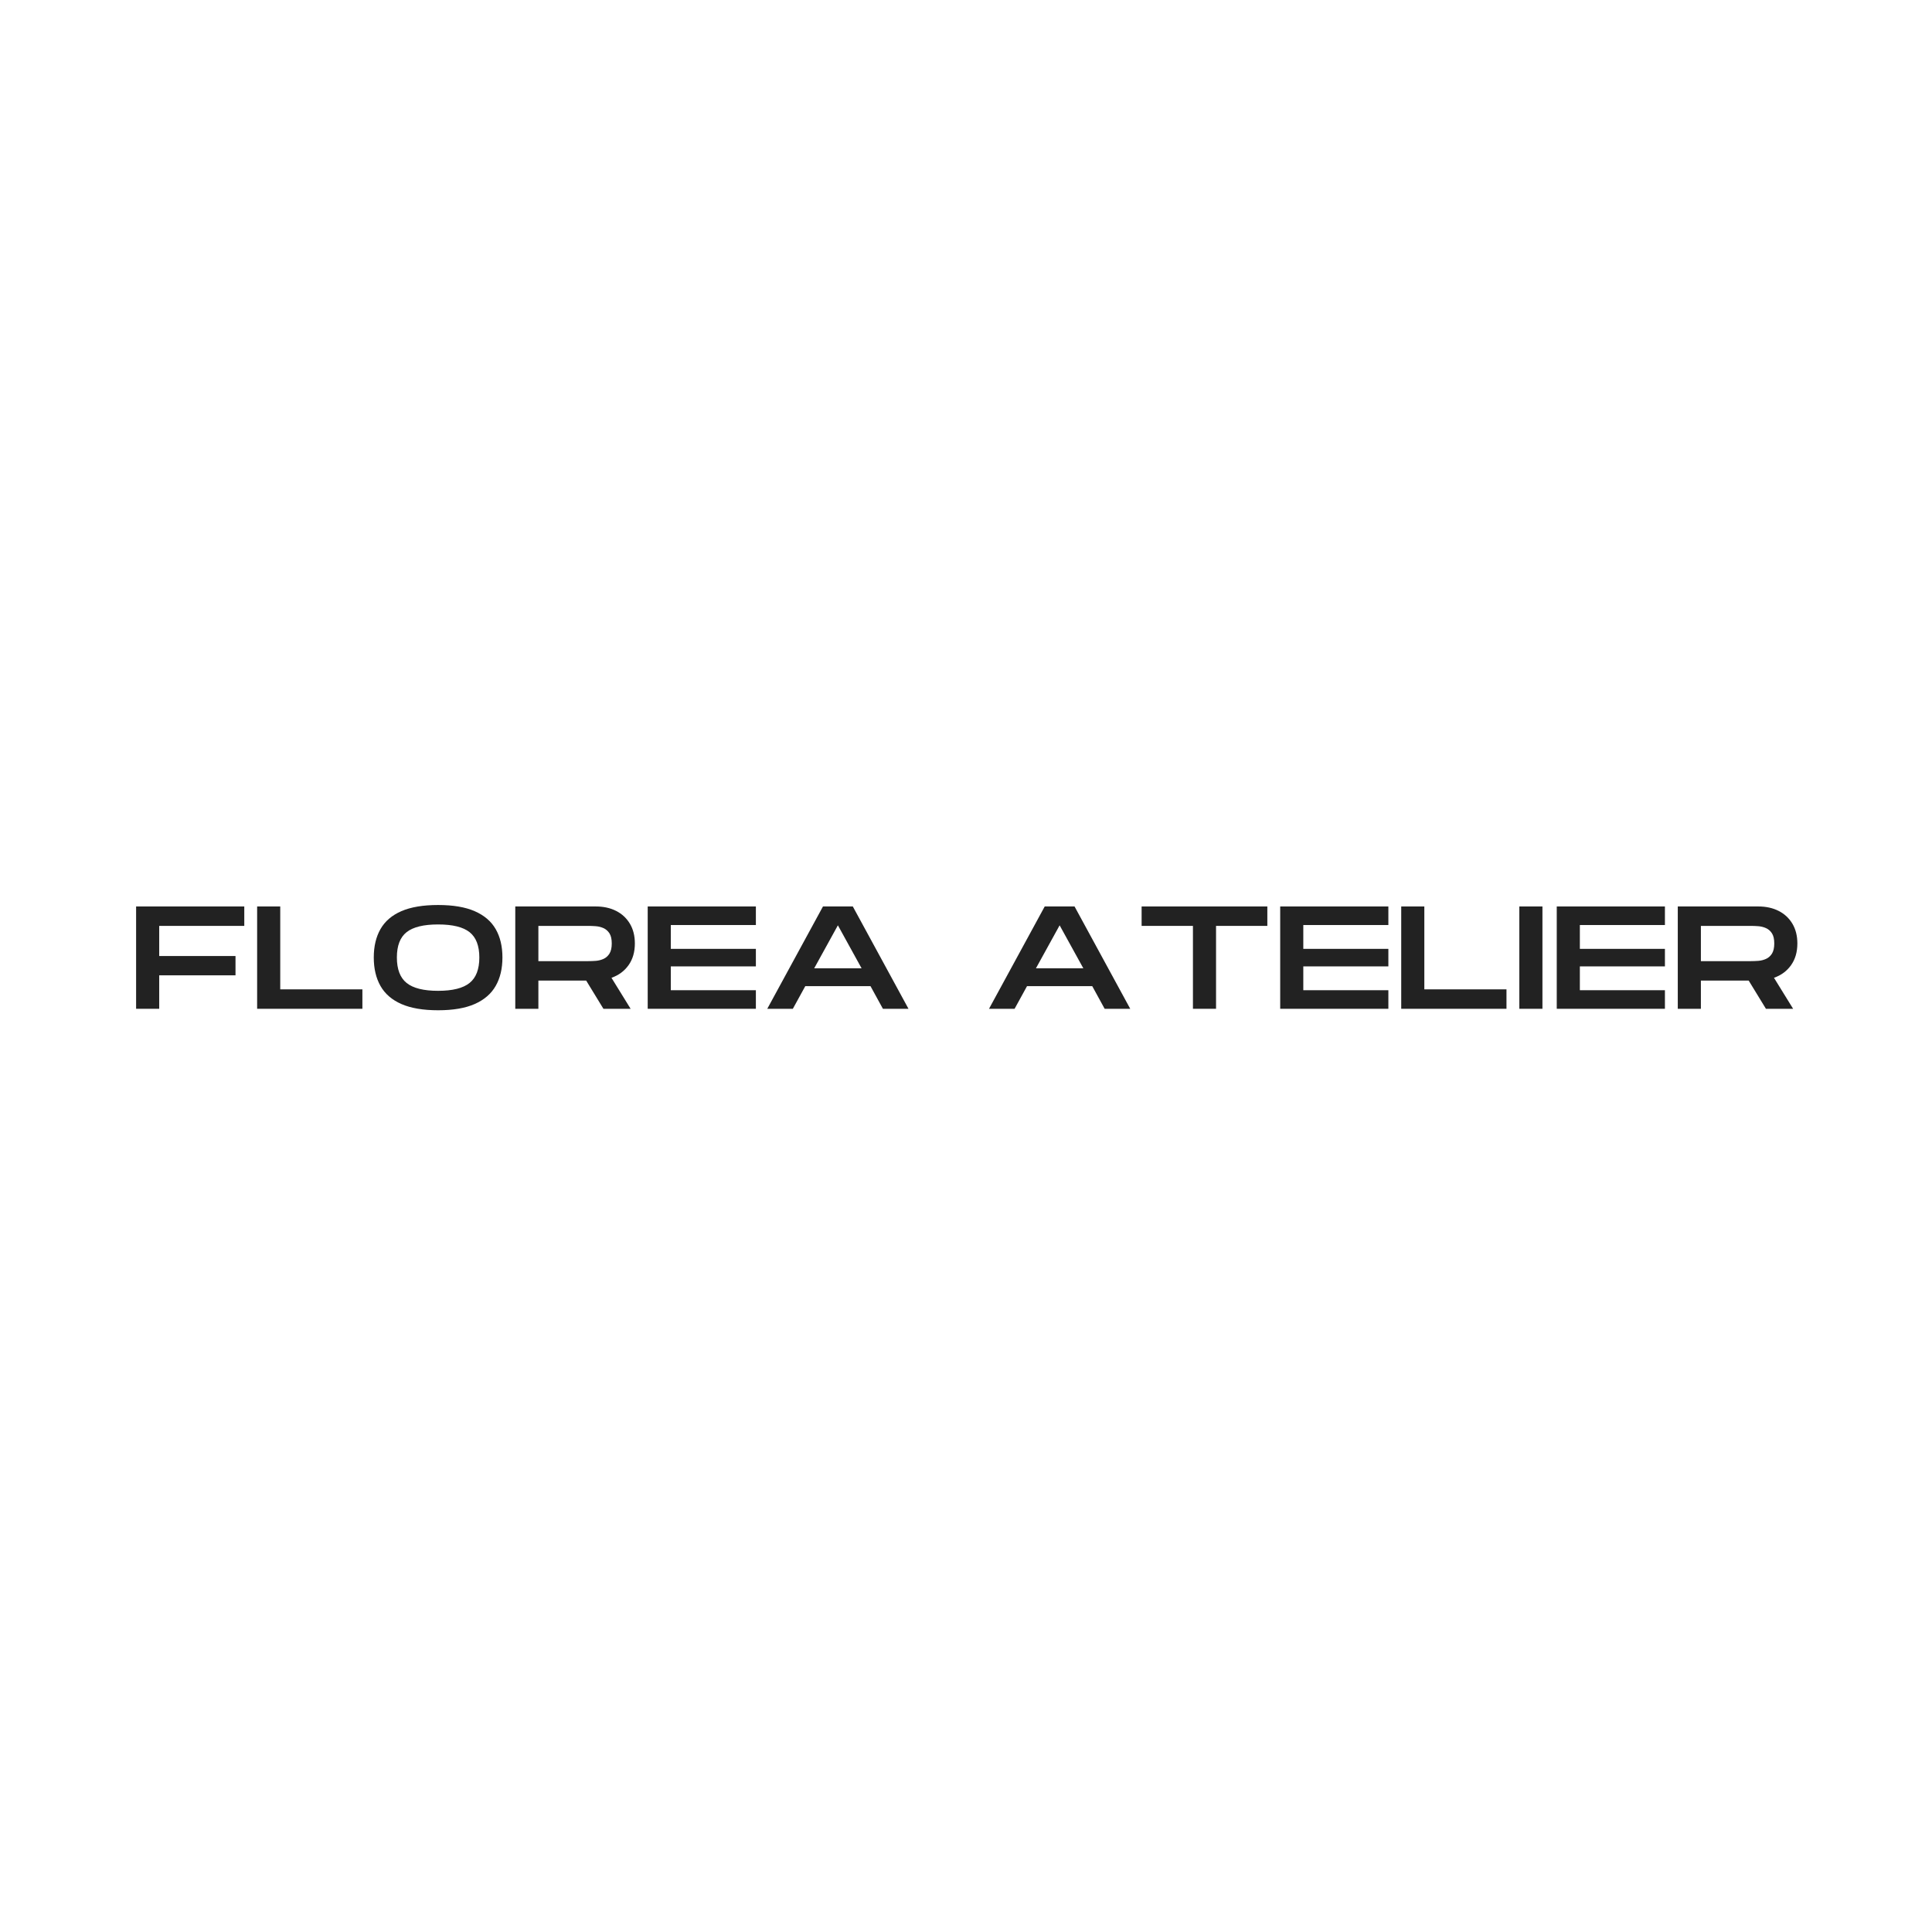
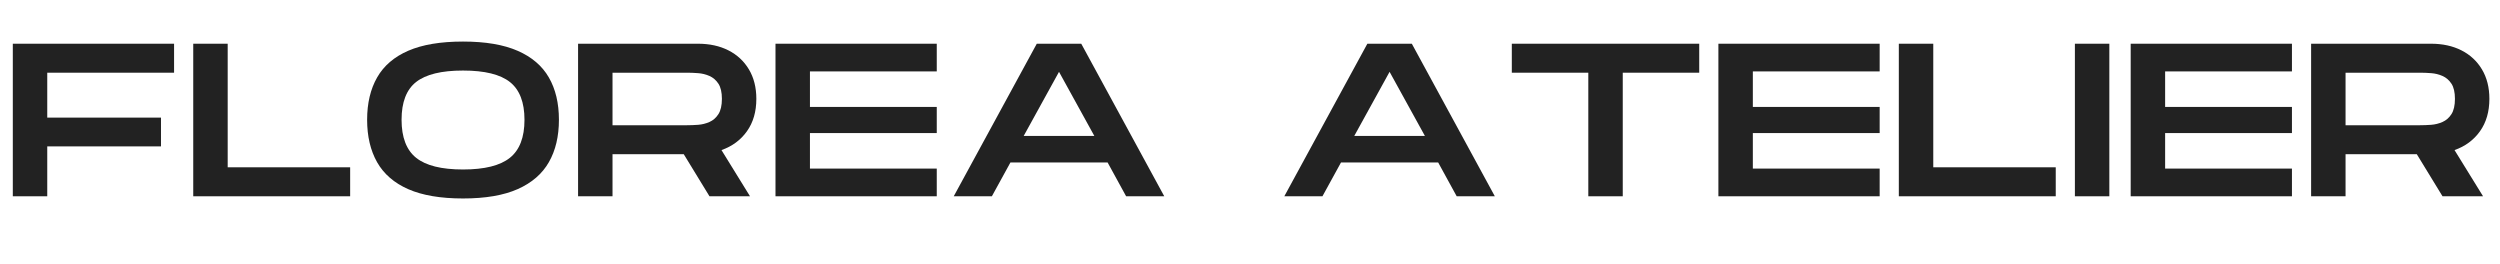
- <svg xmlns="http://www.w3.org/2000/svg" width="2000" zoomAndPan="magnify" viewBox="0 0 1500 1500" height="2000" preserveAspectRatio="xMidYMid meet" version="1.0">
+ <svg xmlns="http://www.w3.org/2000/svg" width="1302" zoomAndPan="magnify" viewBox="99 681 1302 137" height="137" preserveAspectRatio="xMidYMid meet" version="1.0">
  <defs>
    <g />
    <clipPath id="41aa8d6768">
      <rect x="0" width="1302" y="0" height="137" />
    </clipPath>
  </defs>
  <g transform="matrix(1, 0, 0, 1, 99, 681)">
    <g clip-path="url(#41aa8d6768)">
      <g fill="#222222" fill-opacity="1">
        <g transform="translate(1.110771, 102.2223)">
          <g>
            <path d="M 5.562 0 L 5.562 -79.453 L 89.547 -79.453 L 89.547 -64.359 L 23.5 -64.359 L 23.5 -40.969 L 82.734 -40.969 L 82.734 -25.984 L 23.5 -25.984 L 23.5 0 Z M 5.562 0 " />
          </g>
        </g>
      </g>
      <g fill="#222222" fill-opacity="1">
        <g transform="translate(95.07825, 102.2223)">
          <g>
            <path d="M 5.562 0 L 5.562 -79.453 L 23.5 -79.453 L 23.5 -15.094 L 87.281 -15.094 L 87.281 0 Z M 5.562 0 " />
          </g>
        </g>
      </g>
      <g fill="#222222" fill-opacity="1">
        <g transform="translate(186.7765, 102.2223)">
          <g>
            <path d="M 54.359 1.141 C 42.711 1.141 33.219 -0.469 25.875 -3.688 C 18.539 -6.906 13.129 -11.578 9.641 -17.703 C 6.16 -23.836 4.422 -31.219 4.422 -39.844 C 4.422 -48.469 6.16 -55.82 9.641 -61.906 C 13.129 -68 18.539 -72.633 25.875 -75.812 C 33.219 -78.988 42.711 -80.578 54.359 -80.578 C 66.016 -80.578 75.508 -78.969 82.844 -75.75 C 90.188 -72.539 95.598 -67.91 99.078 -61.859 C 102.566 -55.805 104.312 -48.469 104.312 -39.844 C 104.312 -31.219 102.566 -23.859 99.078 -17.766 C 95.598 -11.672 90.188 -6.992 82.844 -3.734 C 75.508 -0.484 66.016 1.141 54.359 1.141 Z M 54.359 -13.953 C 65.566 -13.953 73.703 -15.977 78.766 -20.031 C 83.836 -24.082 86.375 -30.688 86.375 -39.844 C 86.375 -48.914 83.859 -55.457 78.828 -59.469 C 73.797 -63.477 65.641 -65.484 54.359 -65.484 C 43.16 -65.484 35.023 -63.5 29.953 -59.531 C 24.891 -55.562 22.359 -49 22.359 -39.844 C 22.359 -30.688 24.891 -24.082 29.953 -20.031 C 35.023 -15.977 43.16 -13.953 54.359 -13.953 Z M 54.359 -13.953 " />
          </g>
        </g>
      </g>
      <g fill="#222222" fill-opacity="1">
        <g transform="translate(295.4977, 102.2223)">
          <g>
            <path d="M 5.562 0 L 5.562 -79.453 L 67.984 -79.453 C 74.035 -79.453 79.332 -78.297 83.875 -75.984 C 88.414 -73.68 91.973 -70.375 94.547 -66.062 C 97.117 -61.75 98.406 -56.641 98.406 -50.734 C 98.406 -44.078 96.773 -38.457 93.516 -33.875 C 90.266 -29.301 85.844 -26.031 80.25 -24.062 L 95.109 0 L 74 0 L 60.609 -21.906 L 23.5 -21.906 L 23.5 0 Z M 23.5 -37 L 62.312 -37 C 64.051 -37 65.961 -37.07 68.047 -37.219 C 70.129 -37.375 72.113 -37.867 74 -38.703 C 75.895 -39.535 77.445 -40.895 78.656 -42.781 C 79.863 -44.676 80.469 -47.328 80.469 -50.734 C 80.469 -54.141 79.863 -56.77 78.656 -58.625 C 77.445 -60.477 75.895 -61.82 74 -62.656 C 72.113 -63.488 70.129 -63.977 68.047 -64.125 C 65.961 -64.281 64.051 -64.359 62.312 -64.359 L 23.5 -64.359 Z M 23.5 -37 " />
          </g>
        </g>
      </g>
      <g fill="#222222" fill-opacity="1">
        <g transform="translate(398.3173, 102.2223)">
          <g>
            <path d="M 5.562 0 L 5.562 -79.453 L 89.547 -79.453 L 89.547 -65.031 L 23.5 -65.031 L 23.5 -46.531 L 89.547 -46.531 L 89.547 -32.922 L 23.5 -32.922 L 23.5 -14.422 L 89.547 -14.422 L 89.547 0 Z M 5.562 0 " />
          </g>
        </g>
      </g>
      <g fill="#222222" fill-opacity="1">
        <g transform="translate(492.2854, 102.2223)">
          <g>
            <path d="M 4.422 0 L 47.672 -79.453 L 70.828 -79.453 L 114.062 0 L 94.203 0 L 84.562 -17.594 L 33.938 -17.594 L 24.281 0 Z M 40.859 -31.438 L 77.641 -31.438 L 59.25 -64.812 Z M 40.859 -31.438 " />
          </g>
        </g>
      </g>
      <g fill="#222222" fill-opacity="1">
        <g transform="translate(610.7665, 102.2223)">
          <g />
        </g>
      </g>
      <g fill="#222222" fill-opacity="1">
        <g transform="translate(664.4459, 102.2223)">
          <g>
            <path d="M 4.422 0 L 47.672 -79.453 L 70.828 -79.453 L 114.062 0 L 94.203 0 L 84.562 -17.594 L 33.938 -17.594 L 24.281 0 Z M 40.859 -31.438 L 77.641 -31.438 L 59.25 -64.812 Z M 40.859 -31.438 " />
          </g>
        </g>
      </g>
      <g fill="#222222" fill-opacity="1">
        <g transform="translate(782.9271, 102.2223)">
          <g>
            <path d="M 44.266 0 L 44.266 -64.359 L 4.422 -64.359 L 4.422 -79.453 L 102.031 -79.453 L 102.031 -64.359 L 62.203 -64.359 L 62.203 0 Z M 44.266 0 " />
          </g>
        </g>
      </g>
      <g fill="#222222" fill-opacity="1">
        <g transform="translate(889.3786, 102.2223)">
          <g>
            <path d="M 5.562 0 L 5.562 -79.453 L 89.547 -79.453 L 89.547 -65.031 L 23.5 -65.031 L 23.5 -46.531 L 89.547 -46.531 L 89.547 -32.922 L 23.5 -32.922 L 23.5 -14.422 L 89.547 -14.422 L 89.547 0 Z M 5.562 0 " />
          </g>
        </g>
      </g>
      <g fill="#222222" fill-opacity="1">
        <g transform="translate(983.3466, 102.2223)">
          <g>
            <path d="M 5.562 0 L 5.562 -79.453 L 23.5 -79.453 L 23.5 -15.094 L 87.281 -15.094 L 87.281 0 Z M 5.562 0 " />
          </g>
        </g>
      </g>
      <g fill="#222222" fill-opacity="1">
        <g transform="translate(1075.044, 102.2223)">
          <g>
            <path d="M 5.562 0 L 5.562 -79.453 L 23.5 -79.453 L 23.5 0 Z M 5.562 0 " />
          </g>
        </g>
      </g>
      <g fill="#222222" fill-opacity="1">
        <g transform="translate(1104.097, 102.2223)">
          <g>
            <path d="M 5.562 0 L 5.562 -79.453 L 89.547 -79.453 L 89.547 -65.031 L 23.5 -65.031 L 23.5 -46.531 L 89.547 -46.531 L 89.547 -32.922 L 23.5 -32.922 L 23.5 -14.422 L 89.547 -14.422 L 89.547 0 Z M 5.562 0 " />
          </g>
        </g>
      </g>
      <g fill="#222222" fill-opacity="1">
        <g transform="translate(1198.065, 102.2223)">
          <g>
            <path d="M 5.562 0 L 5.562 -79.453 L 67.984 -79.453 C 74.035 -79.453 79.332 -78.297 83.875 -75.984 C 88.414 -73.68 91.973 -70.375 94.547 -66.062 C 97.117 -61.75 98.406 -56.641 98.406 -50.734 C 98.406 -44.078 96.773 -38.457 93.516 -33.875 C 90.266 -29.301 85.844 -26.031 80.25 -24.062 L 95.109 0 L 74 0 L 60.609 -21.906 L 23.5 -21.906 L 23.5 0 Z M 23.5 -37 L 62.312 -37 C 64.051 -37 65.961 -37.07 68.047 -37.219 C 70.129 -37.375 72.113 -37.867 74 -38.703 C 75.895 -39.535 77.445 -40.895 78.656 -42.781 C 79.863 -44.676 80.469 -47.328 80.469 -50.734 C 80.469 -54.141 79.863 -56.77 78.656 -58.625 C 77.445 -60.477 75.895 -61.82 74 -62.656 C 72.113 -63.488 70.129 -63.977 68.047 -64.125 C 65.961 -64.281 64.051 -64.359 62.312 -64.359 L 23.5 -64.359 Z M 23.5 -37 " />
          </g>
        </g>
      </g>
    </g>
  </g>
</svg>
